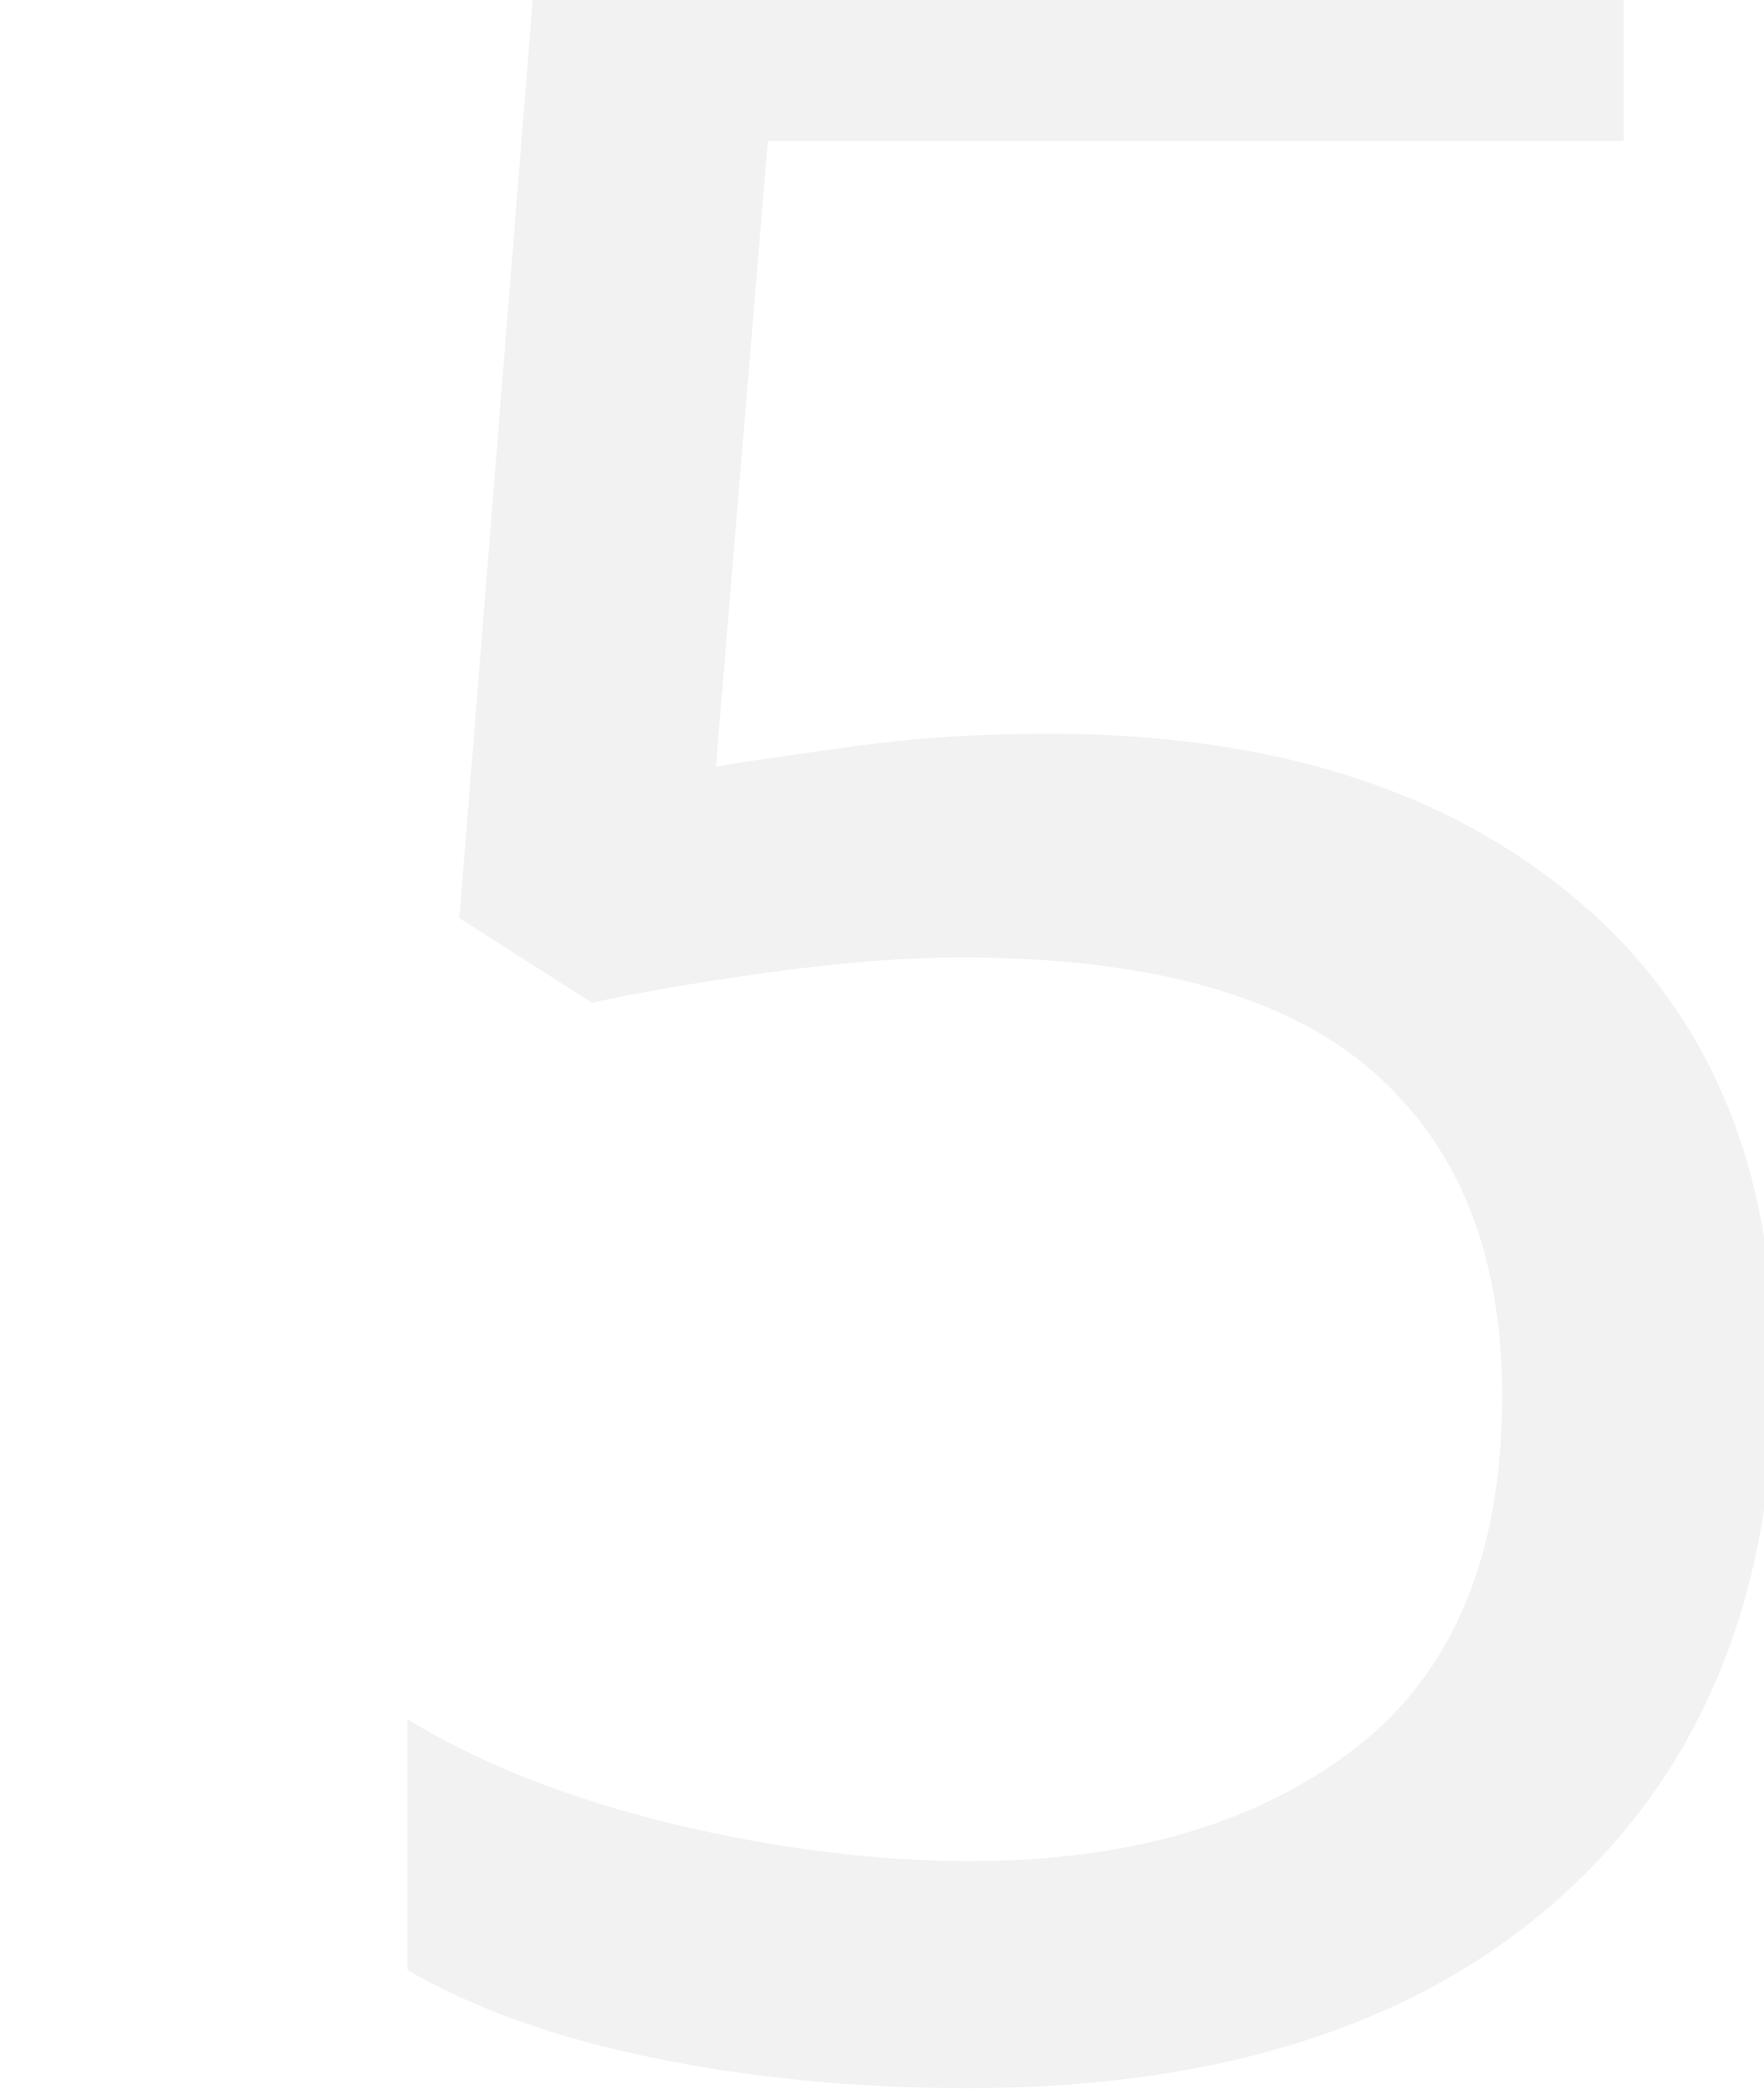
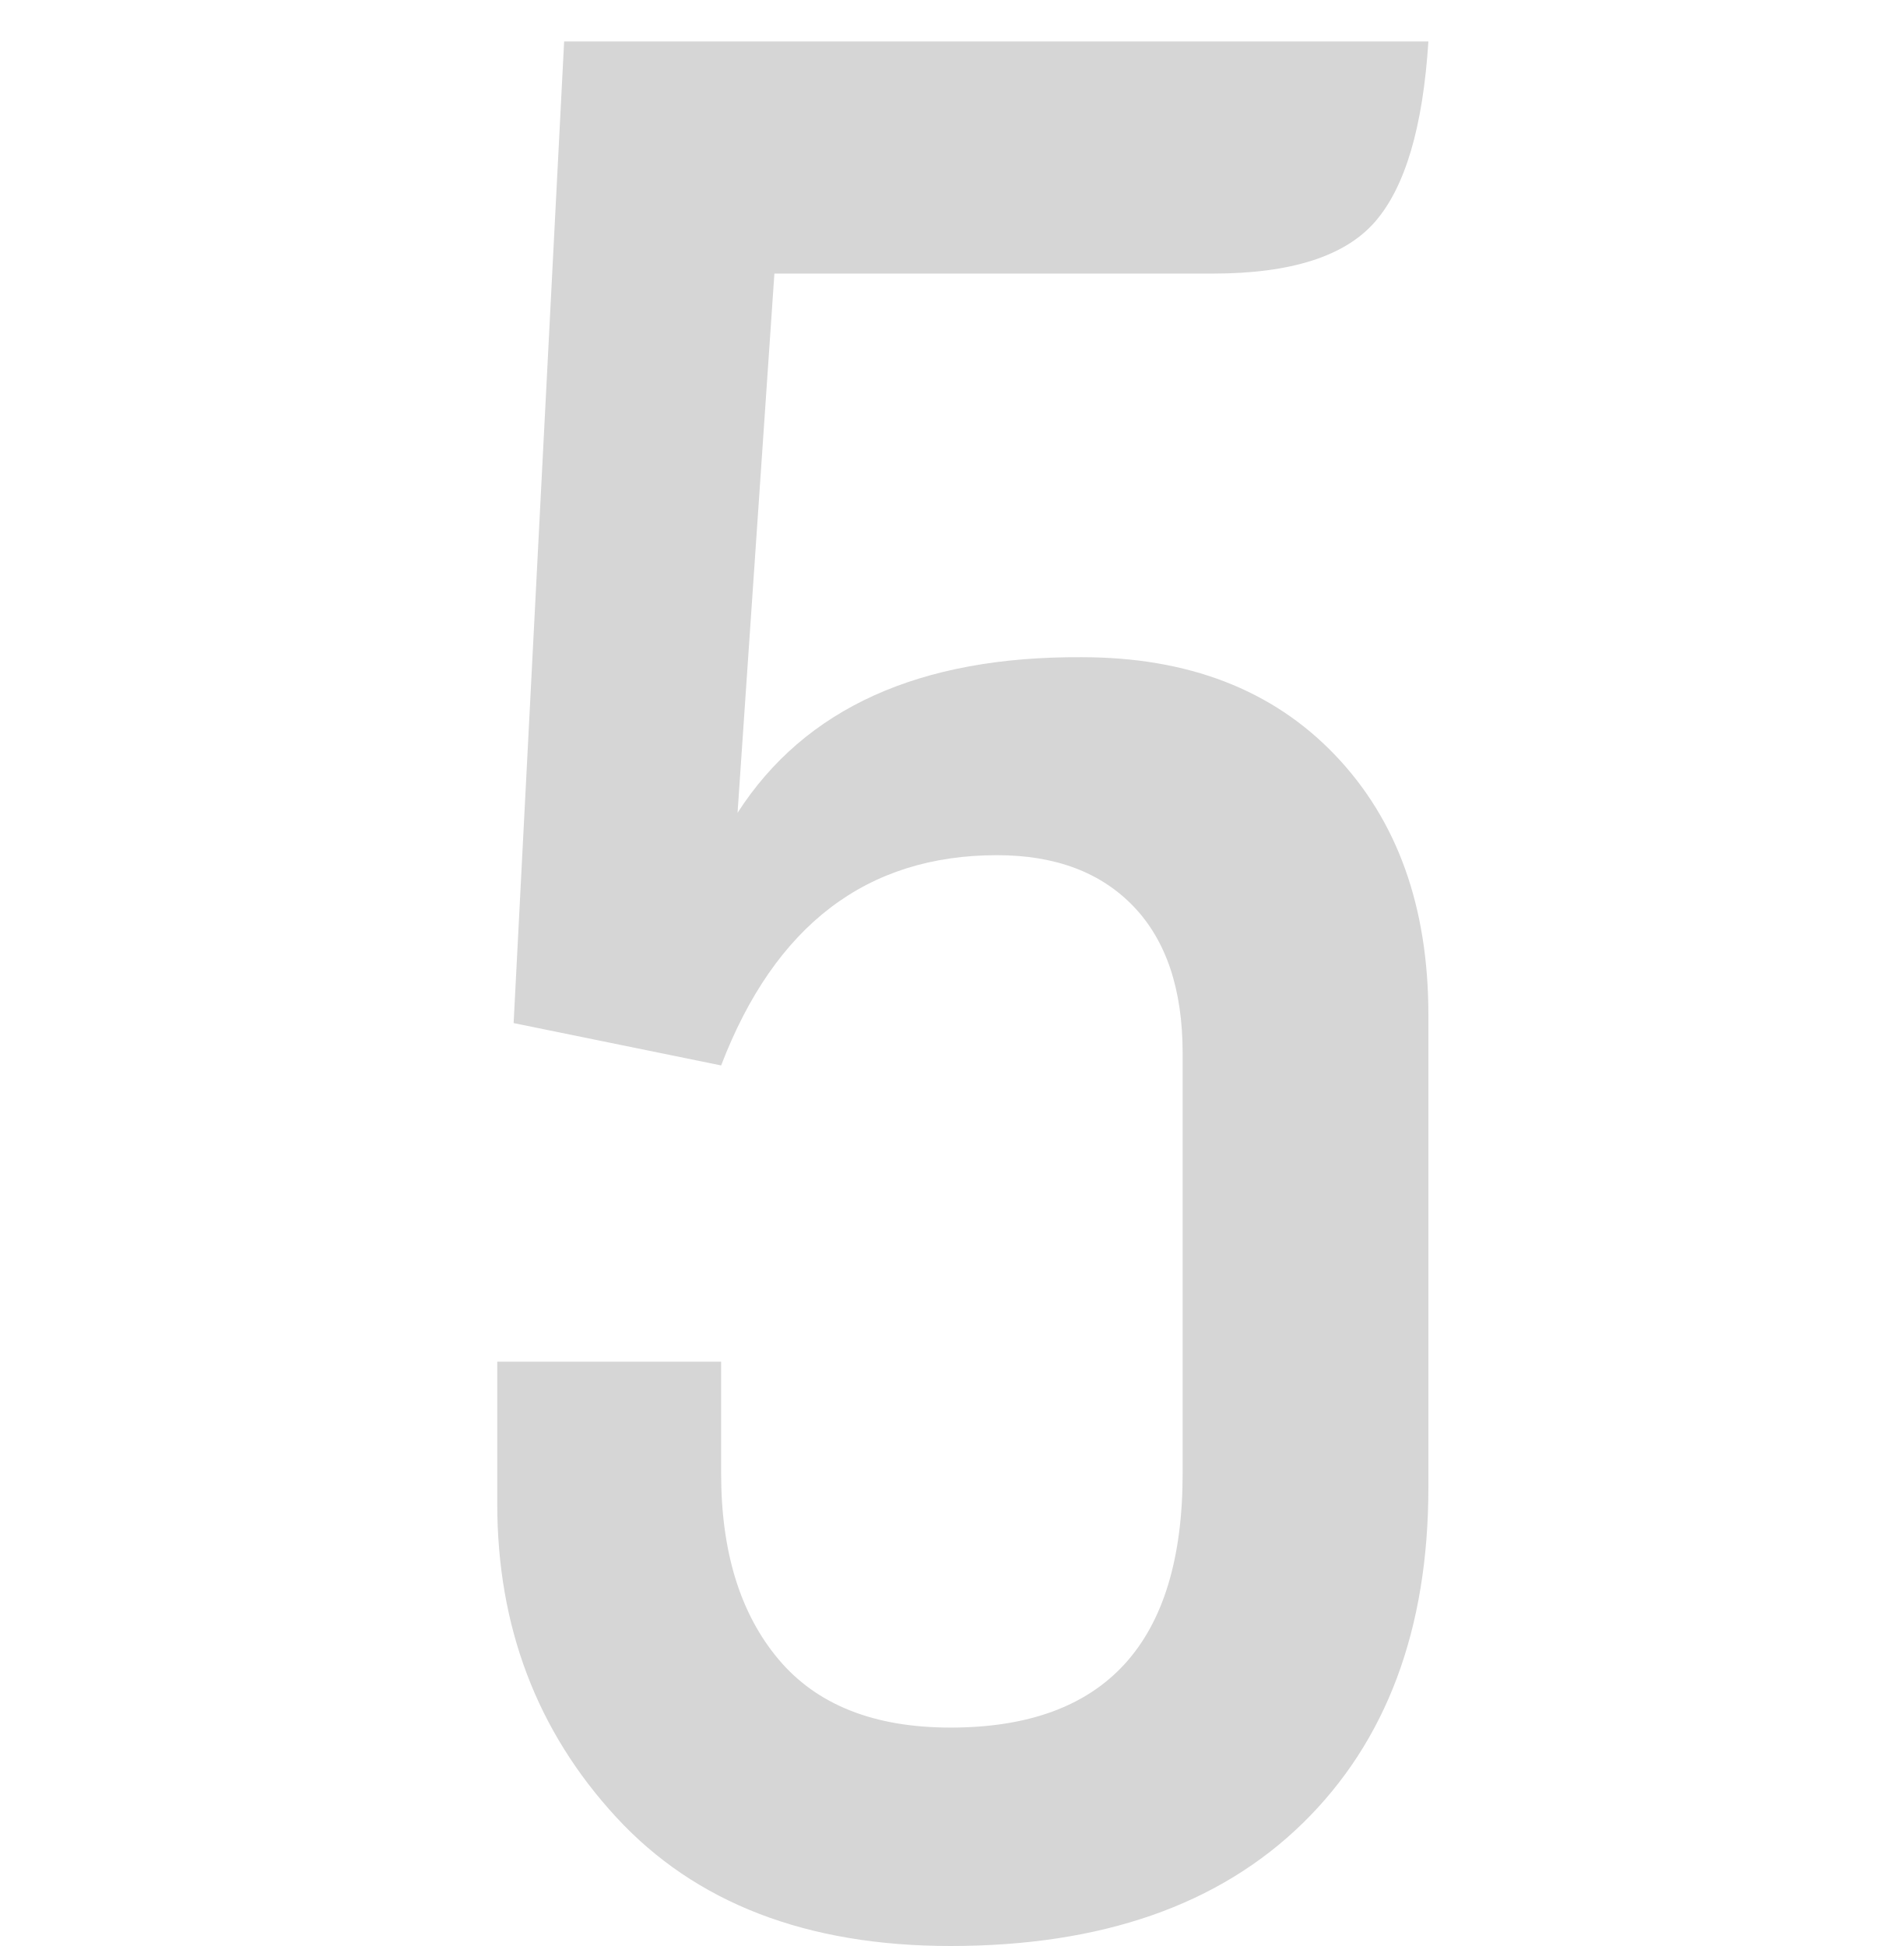
- <svg xmlns="http://www.w3.org/2000/svg" width="42px" height="50px" viewBox="0 0 42 50" version="1.1">
+ <svg xmlns="http://www.w3.org/2000/svg" width="45px" height="46px" viewBox="0 0 45 46" version="1.1">
  <defs />
  <g id="Page-1" stroke="none" stroke-width="1" fill="none" fill-rule="evenodd">
-     <text id="6" opacity="0.319" font-family="Knockout" font-size="72" font-weight="260" fill="#D6D6D6">
-       <tspan x="4.488" y="107">6</tspan>
-     </text>
-     <text id="5" opacity="0.319" font-family="Knockout" font-size="72" font-weight="260" fill="#D6D6D6">
-       <tspan x="5.172" y="49">5</tspan>
-     </text>
-     <text id="4" opacity="0.319" font-family="Knockout" font-size="72" font-weight="260" fill="#D6D6D6">
-       <tspan x="5.316" y="-9">4</tspan>
-     </text>
+     <path d="M33.764,0.98 C33.635,3.003 33.215,4.423 32.505,5.24 C31.795,6.058 30.515,6.467 28.665,6.467 L18.305,6.467 L17.434,19.214 C19.026,16.74 21.737,15.514 25.566,15.535 C28.084,15.535 30.079,16.304 31.553,17.843 C33.027,19.381 33.764,21.43 33.764,23.991 L33.764,35.157 C33.764,38.513 32.774,41.16 30.795,43.096 C28.815,45.032 26.04,46 22.468,46 C19.069,46 16.433,44.984 14.562,42.951 C12.69,40.918 11.754,38.449 11.754,35.544 L11.754,32.188 L17.046,32.188 L17.046,34.834 C17.046,36.684 17.498,38.147 18.402,39.223 C19.306,40.299 20.661,40.837 22.468,40.837 C26.126,40.837 27.955,38.836 27.955,34.834 L27.955,24.894 C27.955,23.388 27.567,22.232 26.793,21.425 C26.018,20.618 24.943,20.215 23.566,20.215 C20.489,20.215 18.316,21.871 17.046,25.185 L12.141,24.184 L13.335,0.98 L33.764,0.98 Z" id="5" fill="#D6D6D6" />
  </g>
</svg>
